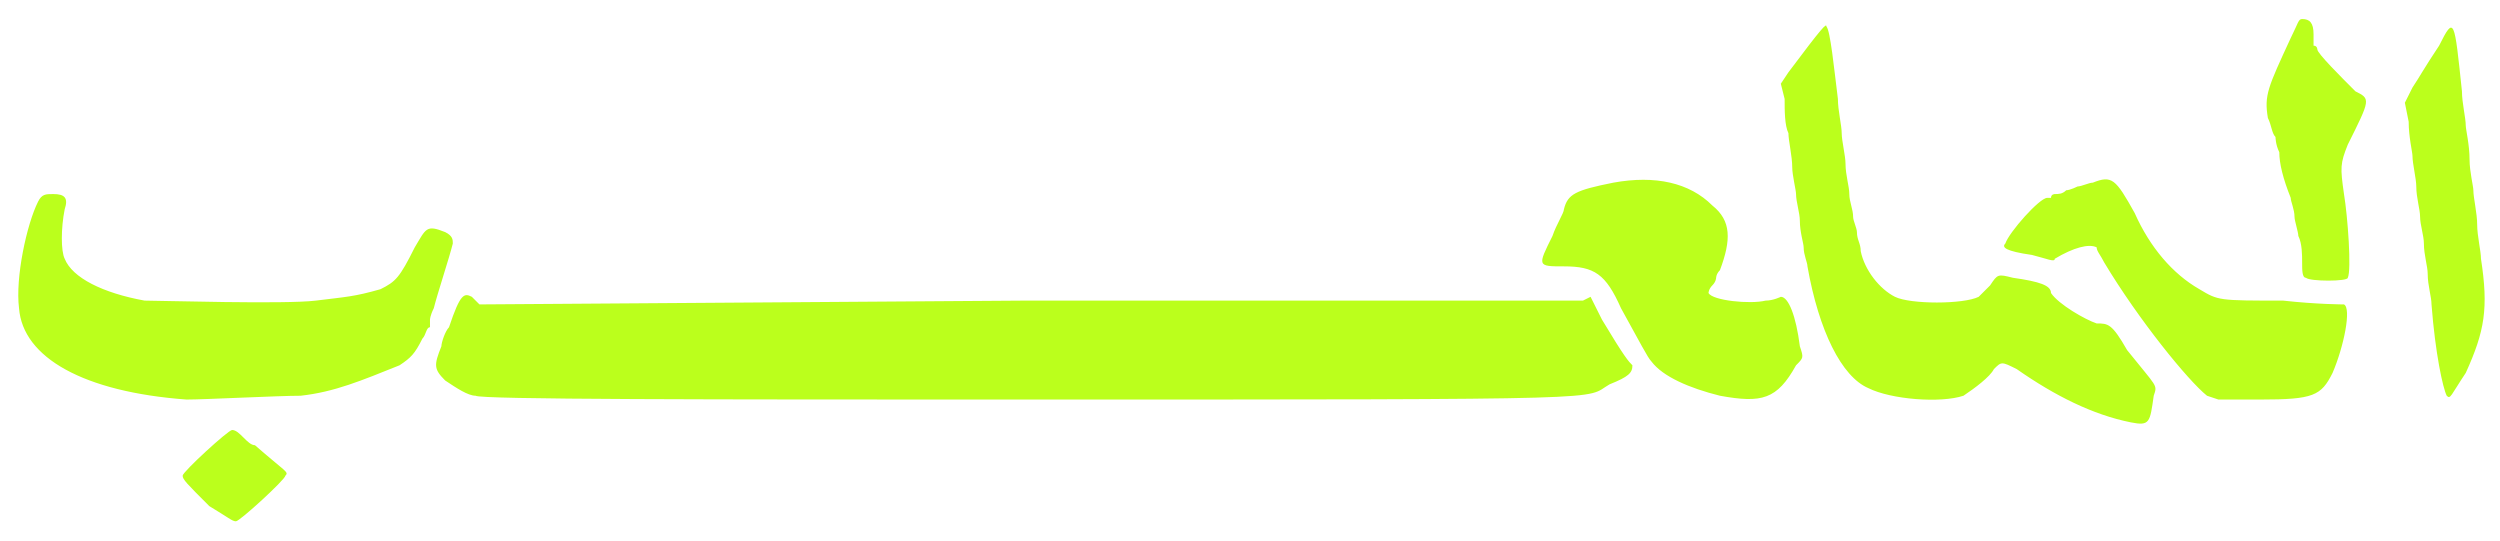
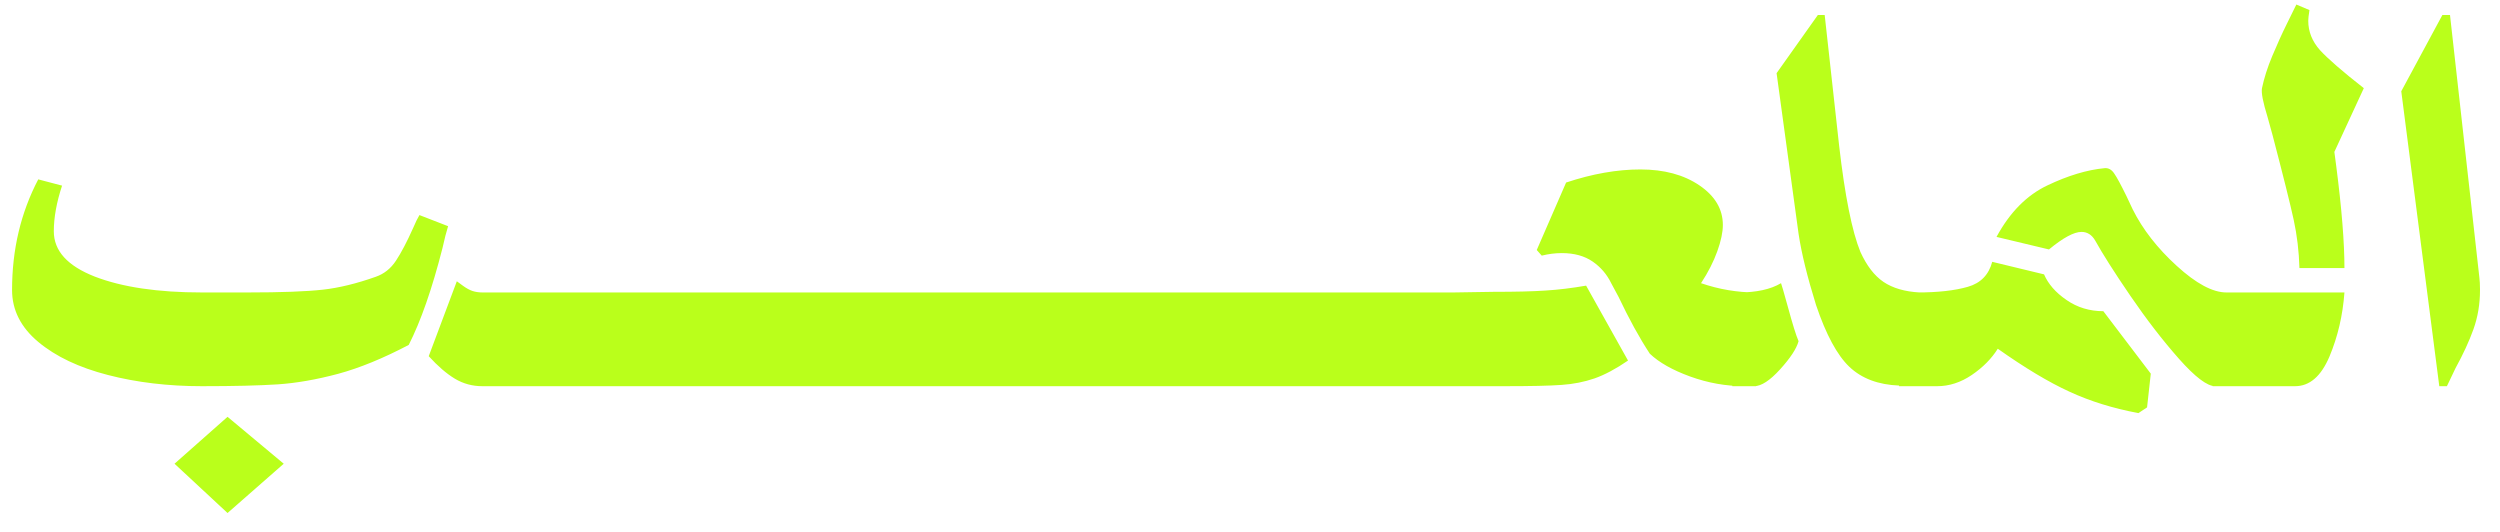
- <svg xmlns="http://www.w3.org/2000/svg" viewBox="0 0 657 142">
-   <path fill="#bbff1c" fill-rule="evenodd" d="M55,133C49,127 48,126 48,125C48,124 60,113 61,113C62,113 63,114 64,115C65,116 66,117 67,117C75,124 76,124 75,125C75,126 63,137 62,137C61,137 60,136 55,133ZM560,111C550,109 540,104 530,97C526,95 526,95 524,97C523,99 519,102 516,104C510,106 497,105 491,102C484,99 478,87 475,70C475,69 474,67 474,65C474,64 473,61 473,58C473,56 472,53 472,51C472,50 471,46 471,44C471,41 470,37 470,35C469,33 469,29 469,26L468,22 470,19C479,7 480,6 480,7C481,8 482,18 483,26C483,29 484,33 484,35C484,37 485,41 485,43C485,46 486,49 486,51C486,53 487,55 487,57C487,58 488,60 488,61C488,63 489,64 489,66C490,71 494,76 498,78C502,80 516,80 520,78C521,77 522,76 523,75C525,72 525,72 529,73C536,74 539,75 539,77C541,80 548,84 551,85C554,85 555,85 559,92C567,102 567,101 566,104C565,111 565,112 560,111ZM49,105C22,103 6,94 5,81C4,73 7,59 10,53C11,51 12,51 14,51C17,51 18,52 17,55C16,60 16,66 17,68C19,73 27,77 38,79C42,79 75,80 83,79C91,78 93,78 100,76C104,74 105,73 109,65C112,60 112,59 117,61C119,62 119,63 119,64C118,68 115,77 114,81C113,83 113,84 113,84C113,85 113,86 113,86C112,86 112,88 111,89C109,93 108,94 105,96C95,100 88,103 79,104C73,104 54,105 49,105ZM125,104C123,104 120,102 117,100C114,97 114,96 116,91C116,90 117,87 118,86C121,77 122,77 124,78L126,80 269,79C348,79 414,79 416,79L418,78 421,84C427,94 428,95 429,96C429,98 428,99 423,101C416,105 429,105 270,105C187,105 126,105 125,104ZM452,104C444,102 437,99 434,95C433,94 431,90 426,81C422,72 419,70 411,70C404,70 404,70 408,62C409,59 411,56 411,55C412,51 414,50 424,48C435,46 444,48 450,54C455,58 455,63 452,71C451,72 451,73 451,73C451,73 451,74 450,75C449,76 449,77 449,77C450,79 460,80 464,79C466,79 468,78 468,78C470,78 472,83 473,91C474,94 474,94 472,96C467,105 463,106 452,104ZM580,104C575,100 562,84 553,69C552,67 551,66 551,65C549,64 545,65 540,68C540,69 538,68 534,67C527,66 526,65 527,64C528,61 536,52 538,52C538,52 539,52 539,52C539,51 540,51 540,51C541,51 542,51 543,50C544,50 546,49 546,49C547,49 549,48 550,48C555,46 556,47 561,56C565,65 571,72 578,76C583,79 583,79 600,79C609,80 616,80 616,80C618,81 616,91 613,98C610,104 608,105 594,105L583,105 580,104ZM643,104C642,102 640,93 639,80C639,78 638,75 638,72C638,70 637,67 637,64C637,62 636,59 636,57C636,55 635,52 635,49C635,47 634,43 634,41C634,40 633,36 633,32L632,27 634,23C636,20 637,18 641,12C645,4 645,5 647,24C647,27 648,31 648,33C648,34 649,38 649,42C649,45 650,49 650,50C650,52 651,56 651,59C651,62 652,66 652,68C654,81 653,87 648,98C644,104 644,105 643,104ZM606,73C605,73 605,71 605,69C605,67 605,64 604,62C604,61 603,58 603,57C603,55 602,53 602,52C600,47 599,43 599,40C598,38 598,36 598,36C597,35 597,33 596,31C595,25 596,23 602,10C604,6 604,5 605,5C607,5 608,6 608,9C608,10 608,12 608,12C609,12 609,13 609,13C609,14 615,20 619,24C623,26 623,26 617,38C615,43 615,44 616,51C617,57 618,71 617,73C617,74 607,74 606,73Z" />
+ <svg xmlns="http://www.w3.org/2000/svg" viewBox="1 12 315 67">
+   <path fill="#baff1b" d="M 58.56 47.44 C 58.72 47.55 58.99 47.75 59.38 48.04 C 59.77 48.32 60.15 48.53 60.52 48.66 C 60.89 48.78 61.32 48.85 61.78 48.85 L 62.5 48.85 L 62.5 60.66 L 61.78 60.66 C 60.52 60.66 59.37 60.35 58.32 59.72 C 57.27 59.09 56.17 58.14 55.02 56.88 Z M 2.52 48.54 C 2.52 43.44 3.62 38.8 5.82 34.6 L 8.82 35.39 C 8.13 37.49 7.78 39.41 7.78 41.14 C 7.78 43.61 9.5 45.5 12.94 46.85 C 16.38 48.18 20.88 48.85 26.44 48.85 L 32.19 48.85 C 36.44 48.85 39.6 48.73 41.67 48.5 C 43.74 48.27 45.96 47.72 48.33 46.88 C 49.38 46.52 50.24 45.84 50.89 44.85 C 51.55 43.85 52.27 42.48 53.05 40.74 C 53.36 40.01 53.63 39.46 53.85 39.1 L 57.46 40.5 C 57.24 41.19 57.01 42.11 56.75 43.27 C 55.44 48.41 54.02 52.47 52.5 55.46 C 49.3 57.14 46.34 58.36 43.61 59.1 C 40.88 59.83 38.35 60.27 36 60.43 C 33.67 60.58 30.48 60.66 26.44 60.66 C 22.19 60.66 18.24 60.19 14.6 59.25 C 10.95 58.31 8.02 56.92 5.82 55.08 C 3.62 53.24 2.52 51.06 2.52 48.54 Z M 29.67 64.52 L 36.75 70.43 L 29.67 76.64 L 22.99 70.43 Z M 29.67 64.52 M 62.33 48.85 L 78.39 48.85 L 78.39 60.66 L 62.33 60.66 Z M 62.33 48.85 M 75.86 48.85 L 91.92 48.85 L 91.92 60.66 L 75.86 60.66 Z M 75.86 48.85 M 89.4 48.85 L 105.46 48.85 L 105.46 60.66 L 89.4 60.66 Z M 89.4 48.85 M 102.94 48.85 L 119 48.85 L 119 60.66 L 102.94 60.66 Z M 102.94 48.85 M 116.48 48.85 L 132.54 48.85 L 132.54 60.66 L 116.48 60.66 Z M 116.48 48.85 M 130.01 48.85 L 146.07 48.85 L 146.07 60.66 L 130.01 60.66 Z M 130.01 48.85 M 143.55 48.85 L 159.61 48.85 L 159.61 60.66 L 143.55 60.66 Z M 143.55 48.85 M 157.09 48.85 L 173.15 48.85 L 173.15 60.66 L 157.09 60.66 Z M 157.09 48.85 M 170.62 48.85 L 186.68 48.85 L 186.68 60.66 L 170.62 60.66 Z M 170.62 48.85 M 220.85 60.66 C 218.48 60.66 216.19 60.25 213.96 59.44 C 211.73 58.63 210.04 57.67 208.88 56.57 C 207.57 54.58 206.26 52.19 204.94 49.41 L 204.01 47.68 C 203.47 46.57 202.7 45.67 201.68 44.96 C 200.65 44.25 199.36 43.89 197.79 43.89 C 196.94 43.89 196.1 44 195.26 44.21 L 194.63 43.5 L 198.33 35 C 201.63 33.9 204.76 33.35 207.69 33.35 C 210.68 33.35 213.16 34.02 215.13 35.36 C 217.1 36.7 218.08 38.36 218.08 40.35 C 218.08 41.25 217.85 42.35 217.38 43.66 C 216.91 44.97 216.23 46.31 215.33 47.68 C 217.59 48.46 219.9 48.85 222.26 48.85 L 222.26 60.66 Z M 184.16 48.85 L 189.19 48.77 C 191.92 48.77 194.1 48.72 195.72 48.61 C 197.36 48.51 199.07 48.3 200.85 47.99 L 206.13 57.43 C 204.6 58.48 203.19 59.23 201.91 59.68 C 200.63 60.12 199.24 60.4 197.74 60.5 C 196.24 60.61 193.84 60.66 190.54 60.66 L 184.16 60.66 Z M 184.16 48.85 M 240.29 60.58 C 237.66 60.48 235.57 59.69 234.02 58.22 C 232.48 56.75 231.08 54.16 229.82 50.43 C 228.71 46.86 227.98 43.86 227.62 41.46 L 224.85 21.22 L 230.05 13.89 L 230.91 13.89 L 232.73 30.35 C 233.46 36.7 234.36 41.17 235.41 43.74 C 236.2 45.47 237.16 46.73 238.32 47.52 C 239.48 48.3 241 48.75 242.88 48.85 L 242.88 60.66 Z M 219.27 48.85 L 220.05 48.85 C 222.31 48.85 224.1 48.46 225.41 47.68 C 225.46 47.78 225.75 48.78 226.27 50.66 C 226.86 52.82 227.3 54.26 227.62 54.99 C 227.36 55.94 226.58 57.12 225.29 58.54 C 224.01 59.95 222.92 60.66 222.02 60.66 L 219.27 60.66 Z M 219.27 48.85 M 280.11 60.66 C 279.11 60.66 277.59 59.51 275.55 57.21 C 273.5 54.89 271.46 52.25 269.41 49.25 C 267.36 46.25 265.9 43.94 265 42.32 C 264.58 41.59 264 41.22 263.27 41.22 C 262.32 41.22 260.95 41.96 259.17 43.43 L 252.56 41.85 C 254.24 38.75 256.38 36.59 258.97 35.36 C 261.57 34.12 263.97 33.4 266.17 33.19 C 266.65 33.14 267.06 33.36 267.39 33.86 C 267.74 34.36 268.25 35.31 268.94 36.72 L 269.72 38.38 C 270.98 40.9 272.83 43.28 275.27 45.5 C 277.71 47.73 279.8 48.85 281.53 48.85 L 282.63 48.85 L 282.63 60.66 Z M 240.28 48.85 L 242.56 48.85 C 245.19 48.85 247.31 48.61 248.94 48.14 C 250.56 47.68 251.59 46.62 252.02 44.99 L 258.55 46.57 C 259.07 47.78 260.01 48.86 261.38 49.8 C 262.74 50.74 264.29 51.21 266.02 51.21 L 272 59.08 L 271.53 63.33 L 270.44 64.05 C 267.28 63.46 264.39 62.57 261.77 61.36 C 259.14 60.16 256.13 58.35 252.72 55.94 C 251.93 57.2 250.83 58.31 249.44 59.25 C 248.05 60.19 246.6 60.66 245.08 60.66 L 240.28 60.66 Z M 240.28 48.85 M 290.73 45.78 C 290.67 43.68 290.43 41.66 290.01 39.72 C 289.59 37.78 288.7 34.21 287.34 29.02 L 286.71 26.74 C 286.14 24.89 285.9 23.69 286.01 23.11 C 286.27 21.86 286.7 20.5 287.3 19.07 C 287.91 17.62 288.51 16.28 289.12 15.05 C 289.72 13.81 290.13 12.98 290.34 12.57 L 291.99 13.27 C 291.89 13.91 291.84 14.36 291.84 14.61 C 291.84 15.98 292.33 17.21 293.32 18.32 C 294.32 19.41 296.16 21.01 298.84 23.11 L 295.13 31.14 L 295.37 32.96 C 296.06 38.31 296.4 42.59 296.4 45.78 Z M 279.79 48.85 L 296.4 48.85 C 296.19 51.73 295.56 54.43 294.51 56.93 C 293.45 59.42 292.01 60.66 290.18 60.66 L 279.79 60.66 Z M 279.79 48.85 M 303.56 23.5 L 308.74 13.89 L 309.7 13.89 L 313.4 46.96 C 313.45 47.33 313.48 47.86 313.48 48.54 C 313.48 50.32 313.2 51.97 312.65 53.5 C 312.1 55.03 311.35 56.65 310.4 58.38 L 309.31 60.66 L 308.35 60.66 Z M 303.56 23.5" />
</svg>
